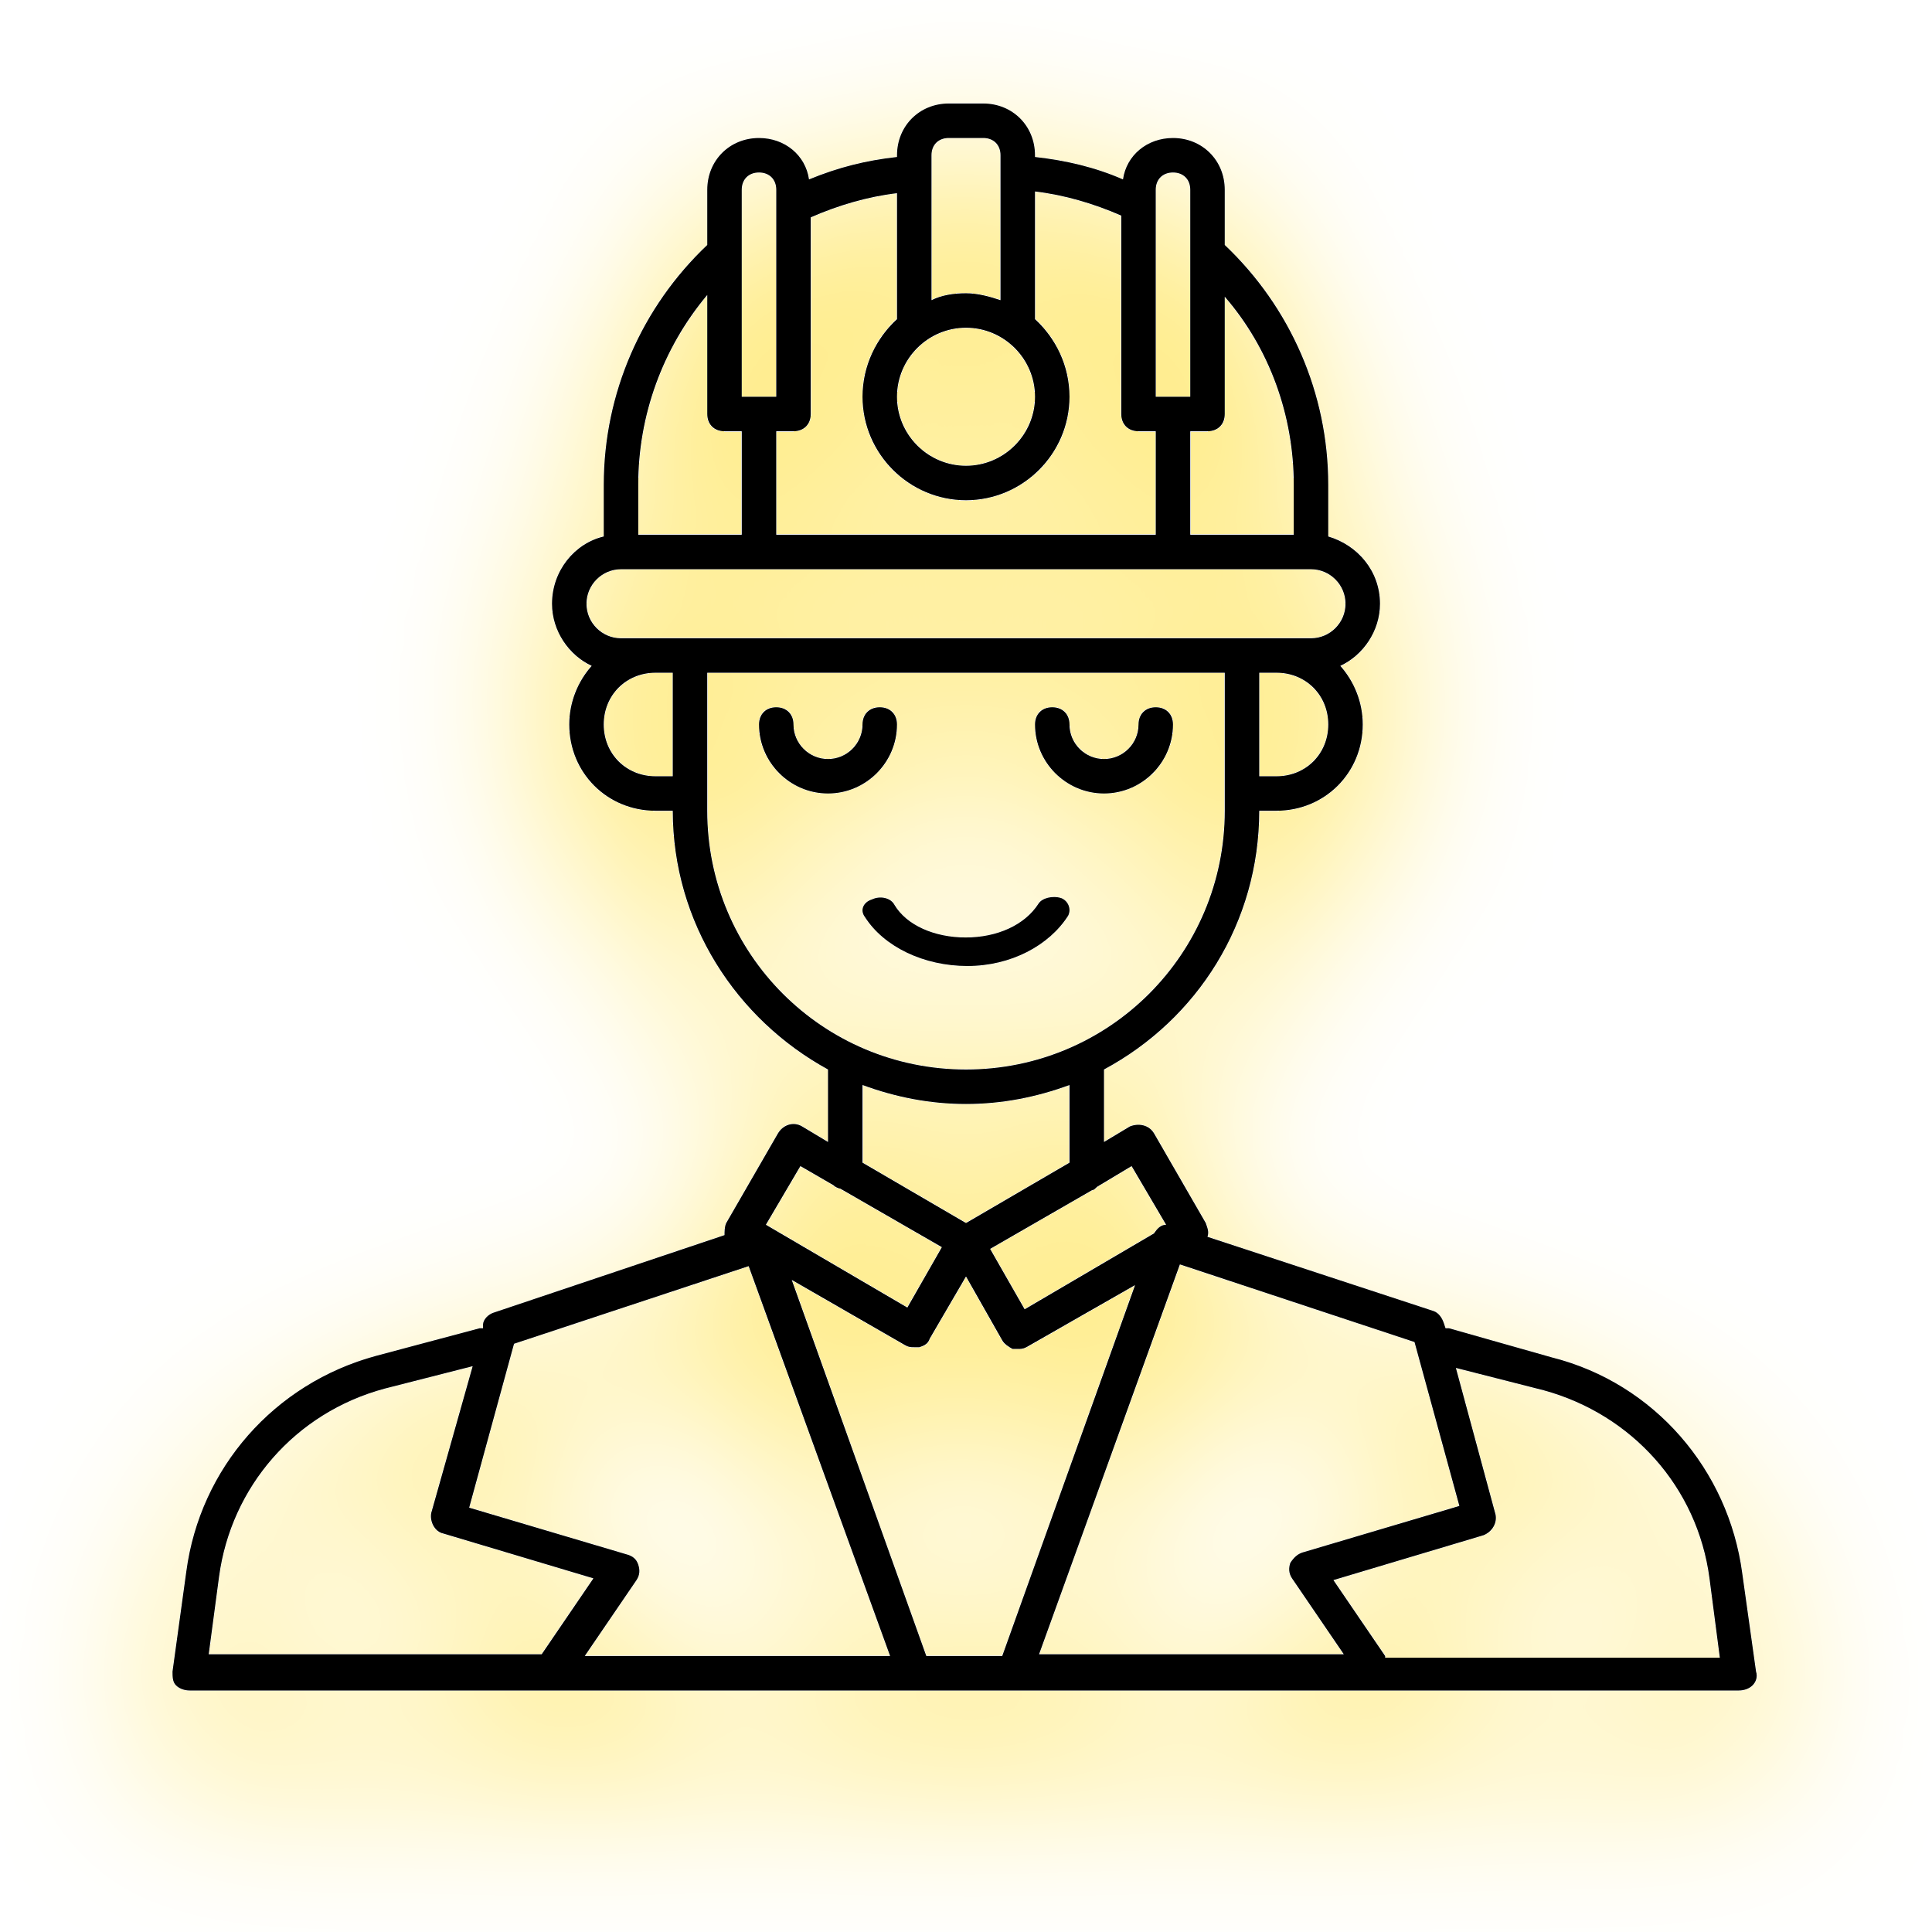
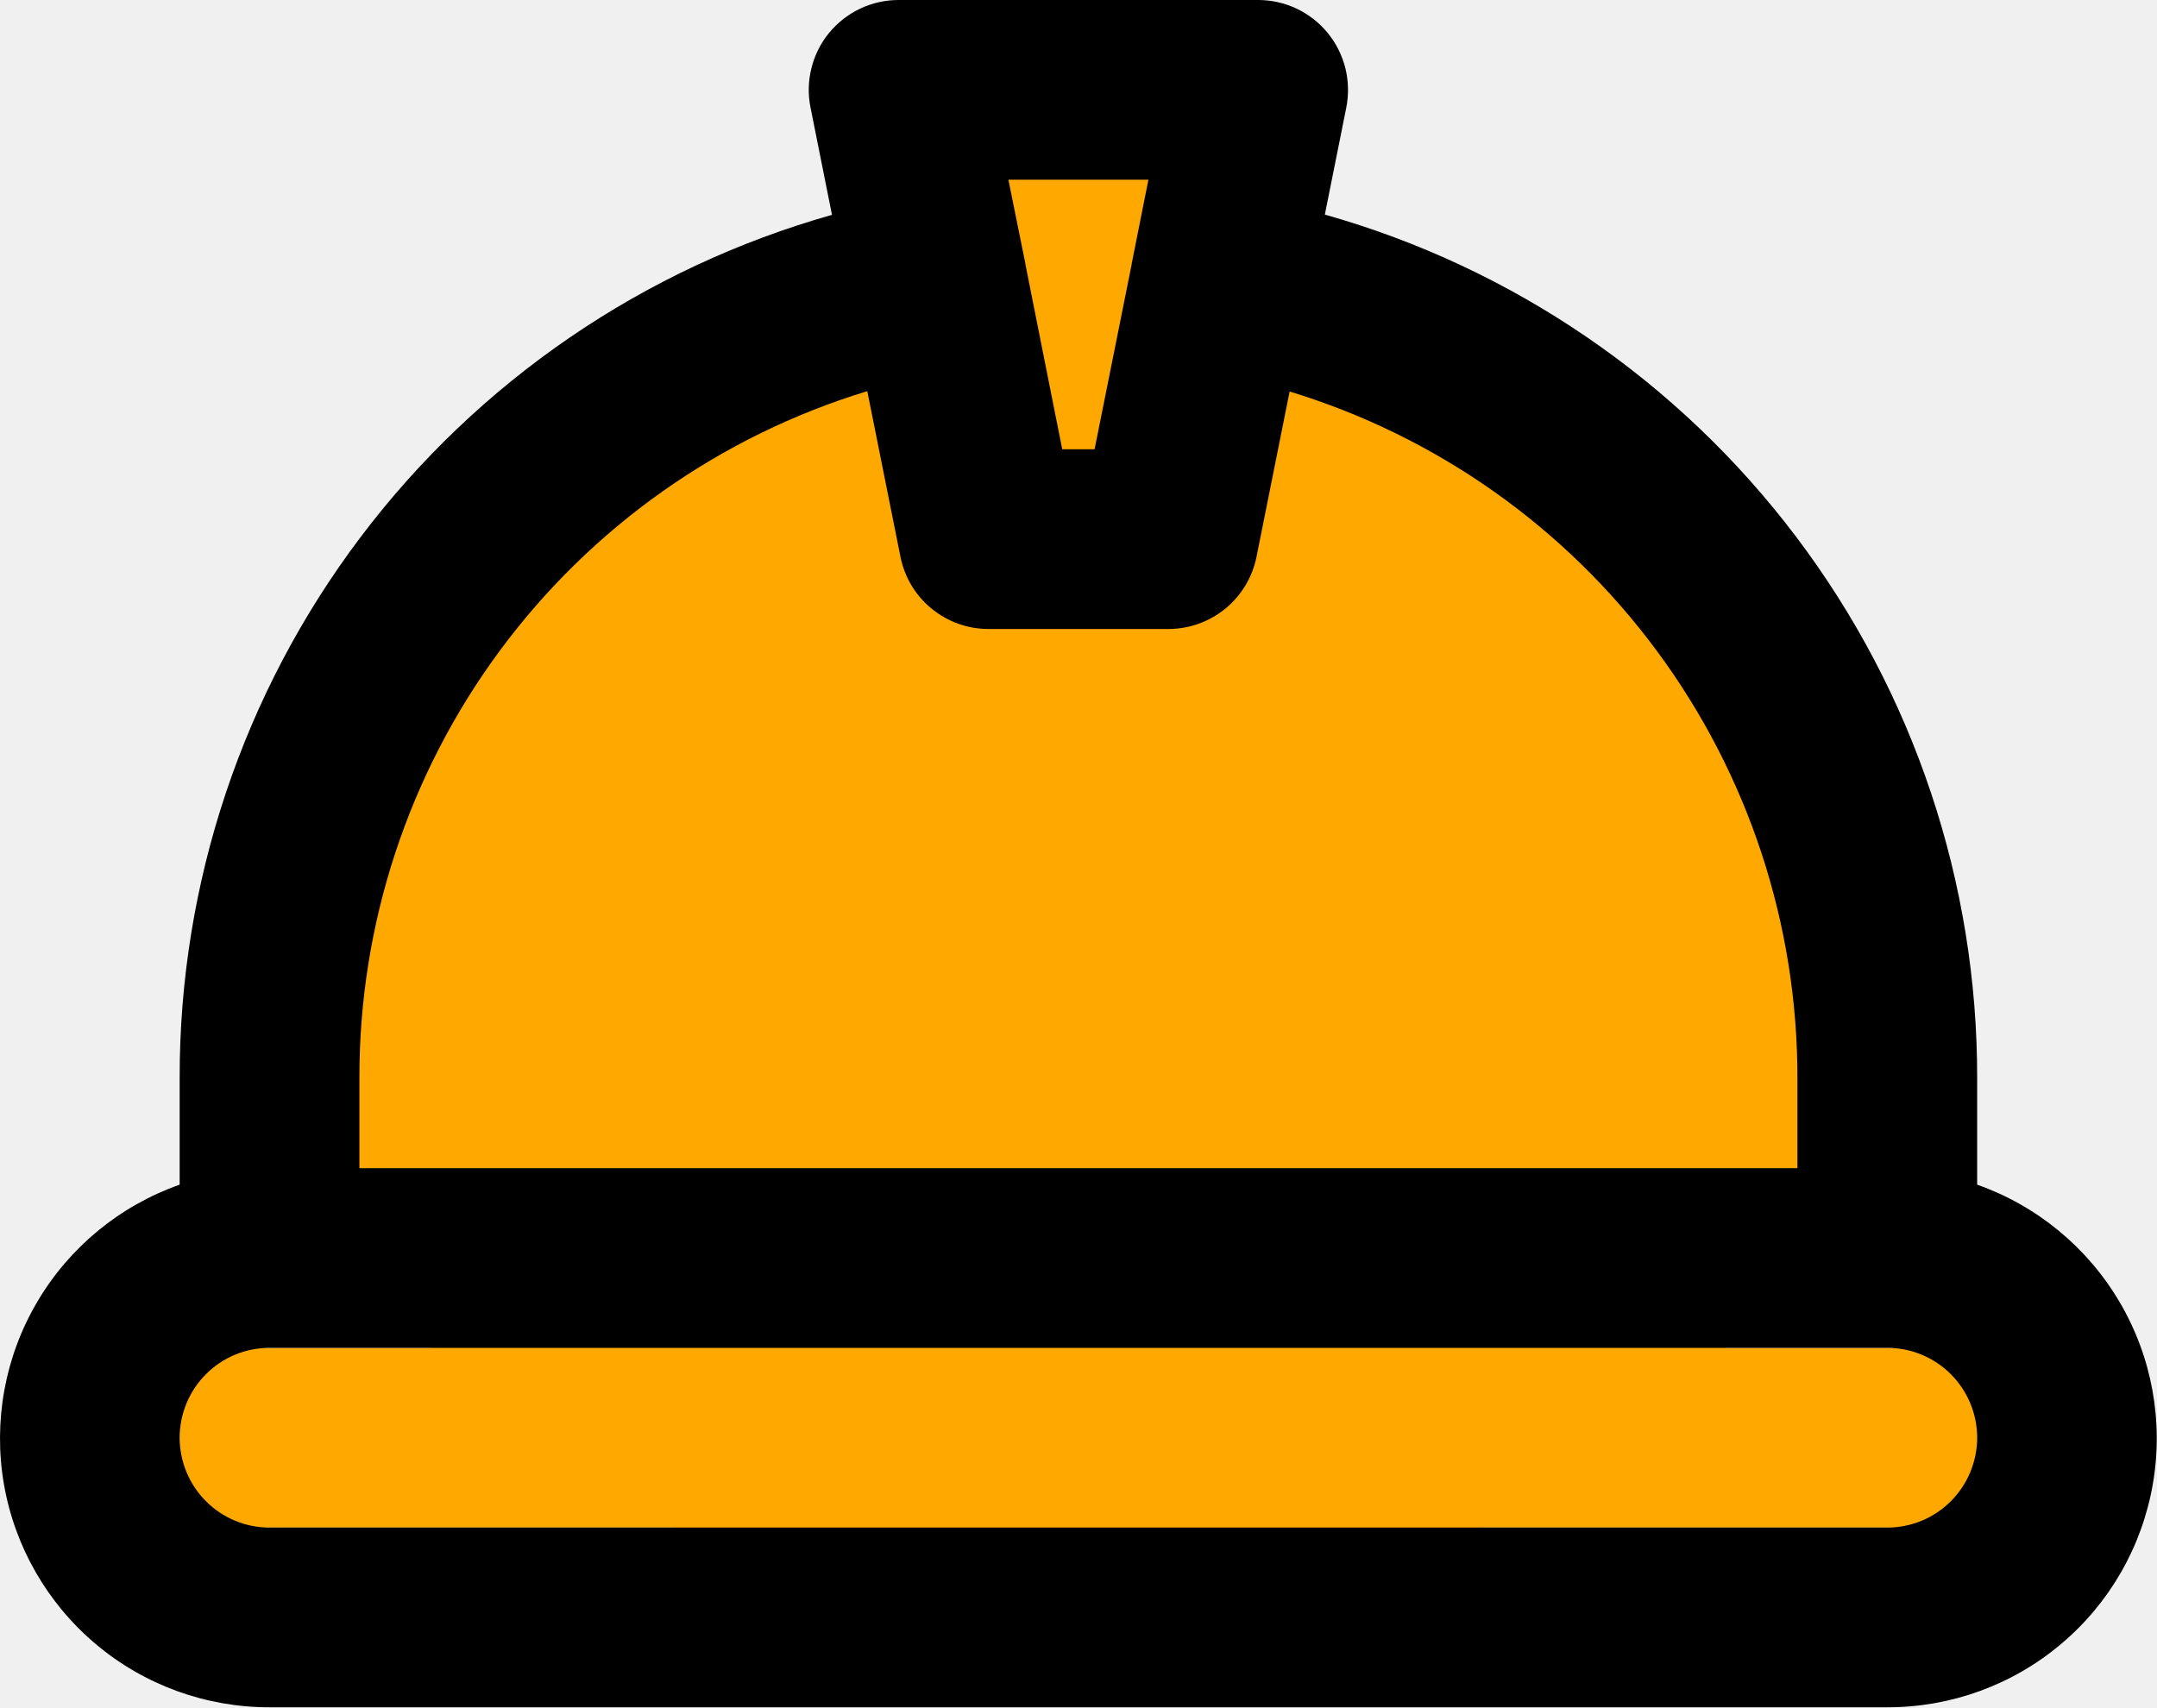
- <svg xmlns="http://www.w3.org/2000/svg" width="112" height="112" viewBox="0 0 112 112" fill="none">
-   <rect width="100%" height="100%" fill="white" />
-   <g filter="url(#filter0_d_300_2550)">
-     <path d="M51 41C51.6 41 52 41.4 52 42C52 44.2 50.2 46 48 46C45.8 46 44 44.2 44 42C44 41.4 44.4 41 45 41C45.6 41 46 41.4 46 42C46 43.1 46.9 44 48 44C49.1 44 50 43.1 50 42C50 41.4 50.4 41 51 41Z" fill="black" />
-     <path d="M61.921 53.086C62.122 52.692 61.921 52.219 61.518 52.062C61.015 51.904 60.411 52.062 60.209 52.377C59.404 53.637 57.793 54.346 55.981 54.346C54.169 54.346 52.558 53.637 51.853 52.456C51.652 52.062 51.048 51.904 50.545 52.141C50.041 52.298 49.84 52.771 50.142 53.164C51.249 54.897 53.565 56 56.082 56C58.599 56 60.814 54.819 61.921 53.086Z" fill="black" />
-     <path d="M61 41C61.6 41 62 41.4 62 42C62 43.1 62.9 44 64 44C65.1 44 66 43.1 66 42C66 41.4 66.4 41 67 41C67.6 41 68 41.4 68 42C68 44.2 66.2 46 64 46C61.8 46 60 44.2 60 42C60 41.4 60.4 41 61 41Z" fill="black" />
-     <path d="M101 91.2C100.2 85.2 95.9 80.2 90 78.7L84 77C83.9 77 83.9 77 83.8 77L83.7 76.7C83.6 76.4 83.4 76.1 83.1 76L70 71.7C70.1 71.4 70 71.2 69.9 70.9L66.9 65.7C66.6 65.2 66 65.1 65.5 65.3L64 66.2V62C69.4 59.1 73 53.5 73 47H74C76.8 47 79 44.8 79 42C79 40.7 78.5 39.5 77.7 38.6C79 38 80 36.6 80 35C80 33.1 78.7 31.6 77 31.1V28.1C77 22.8 74.8 17.8 71 14.2V11C71 9.3 69.7 8 68 8C66.5 8 65.3 9 65.1 10.4C63.5 9.7 61.8 9.3 60 9.1V9C60 7.3 58.7 6 57 6H55C53.3 6 52 7.3 52 9V9.1C50.2 9.3 48.6 9.7 46.9 10.4C46.7 9 45.5 8 44 8C42.3 8 41 9.3 41 11V14.2C37.2 17.8 35 22.8 35 28.1V31.1C33.3 31.5 32 33.1 32 35C32 36.6 33 38 34.3 38.6C33.5 39.5 33 40.7 33 42C33 44.8 35.2 47 38 47H39C39 53.5 42.7 59.1 48 62V66.2L46.5 65.3C46 65 45.4 65.2 45.1 65.7L42.1 70.9C42 71.1 42 71.4 42 71.6L28.6 76.1C28.3 76.2 28 76.5 28 76.8V77C27.9 77 27.9 77 27.8 77L21.8 78.6C15.9 80.2 11.6 85.1 10.8 91.1L10 96.9C10 97.2 10 97.5 10.2 97.7C10.4 97.9 10.7 98 11 98H100.8C101.1 98 101.4 97.9 101.6 97.7C101.8 97.5 101.9 97.2 101.8 96.9L101 91.2ZM58.1 96H53.7L45.9 74.2L52.5 78C52.7 78.1 52.8 78.1 53 78.1C53.1 78.1 53.2 78.1 53.3 78.1C53.6 78 53.8 77.9 53.9 77.6L56 74L58.1 77.7C58.2 77.9 58.5 78.1 58.7 78.2C58.8 78.2 58.9 78.2 59 78.2C59.2 78.2 59.3 78.2 59.5 78.1L65.8 74.5L58.1 96ZM65.6 67.6L67.6 71C67.3 71 67.1 71.2 66.9 71.5L59.4 75.9L57.4 72.4L63.3 69C63.4 69 63.5 68.9 63.6 68.8L65.6 67.6ZM74 45H73V39H74C75.7 39 77 40.3 77 42C77 43.7 75.7 45 74 45ZM75 28.1V31H69V25H70C70.6 25 71 24.6 71 24V17.2C73.6 20.2 75 24.1 75 28.1ZM67 11C67 10.4 67.4 10 68 10C68.6 10 69 10.4 69 11V23H67V11ZM56 19C58.2 19 60 20.8 60 23C60 25.2 58.2 27 56 27C53.8 27 52 25.2 52 23C52 20.8 53.8 19 56 19ZM55 8H57C57.6 8 58 8.4 58 9V17.4C57.4 17.2 56.7 17 56 17C55.3 17 54.6 17.1 54 17.4V9C54 8.4 54.4 8 55 8ZM52 18.5C50.8 19.6 50 21.2 50 23C50 26.3 52.7 29 56 29C59.3 29 62 26.3 62 23C62 21.2 61.2 19.6 60 18.5V11.1C61.7 11.3 63.4 11.8 65 12.5V24C65 24.6 65.4 25 66 25H67V31H45V25H46C46.6 25 47 24.6 47 24V12.6C48.6 11.9 50.3 11.4 52 11.2V18.5ZM43 11C43 10.4 43.4 10 44 10C44.6 10 45 10.4 45 11V23H43V11ZM37 28.1C37 24.1 38.4 20.2 41 17.1V24C41 24.6 41.4 25 42 25H43V31H37V28.1ZM36 33H76C77.1 33 78 33.9 78 35C78 36.1 77.1 37 76 37H36C34.9 37 34 36.1 34 35C34 33.9 34.9 33 36 33ZM38 45C36.3 45 35 43.7 35 42C35 40.3 36.3 39 38 39H39V45H38ZM41 47V39H71V47C71 55.3 64.3 62 56 62C47.7 62 41 55.3 41 47ZM50 62.9C51.9 63.6 53.9 64 56 64C58.1 64 60.1 63.6 62 62.9V67.4L56 70.9L50 67.4V62.9ZM46.4 67.6L48.3 68.7C48.4 68.8 48.6 68.9 48.7 68.9L54.6 72.3L52.6 75.8L44.4 71L46.4 67.6ZM12.7 91.4C13.4 86.2 17.1 81.9 22.3 80.5L27.4 79.2L25 87.7C24.9 88.2 25.2 88.8 25.7 88.9L34.4 91.5L31.4 95.9H12.1L12.7 91.4ZM33.9 96L36.9 91.6C37.1 91.3 37.1 91 37 90.7C36.9 90.4 36.7 90.2 36.3 90.1L27.2 87.4L29.8 77.9L43.4 73.4L51.6 96H33.9ZM60.2 96L68.4 73.3L82 77.8L84.6 87.3L75.5 90C75.2 90.1 75 90.3 74.8 90.6C74.7 90.9 74.7 91.2 74.9 91.5L77.9 95.9H60.2V96ZM80.3 96L77.3 91.6L86 89C86.5 88.8 86.8 88.3 86.7 87.8L84.4 79.3L89.5 80.6C94.6 82 98.4 86.2 99.1 91.5L99.7 96.1H80.3V96Z" fill="black" />
-   </g>
-   <defs>
-     <filter id="filter0_d_300_2550" x="0" y="0" width="111.839" height="112" filterUnits="userSpaceOnUse" color-interpolation-filters="sRGB">
-       <feFlood flood-opacity="0" result="BackgroundImageFix" />
-       <feColorMatrix in="SourceAlpha" type="matrix" values="0 0 0 0 0 0 0 0 0 0 0 0 0 0 0 0 0 0 127 0" result="hardAlpha" />
-       <feOffset dy="4" />
-       <feGaussianBlur stdDeviation="5" />
-       <feComposite in2="hardAlpha" operator="out" />
-       <feColorMatrix type="matrix" values="0 0 0 0 1 0 0 0 0 0.839 0 0 0 0 0 0 0 0 1 0" />
-       <feBlend mode="normal" in2="BackgroundImageFix" result="effect1_dropShadow_300_2550" />
-       <feBlend mode="normal" in="SourceGraphic" in2="effect1_dropShadow_300_2550" result="shape" />
-     </filter>
-   </defs>
+ <svg xmlns="http://www.w3.org/2000/svg" width="100%" height="100%" viewBox="0 0 24 19" fill="none">
+   <path d="M21 10.5C21 14.642 16.971 18 12 18C7.029 18 3 14.642 3 10.5C3 6.358 7.029 3 12 3C16.971 3 21 6.358 21 10.5Z" fill="#FFA800" />
+   <path d="M10 1H14V4H10V1Z" fill="#FFA800" />
+   <path d="M2 15H22V17H2V15Z" fill="#FFA800" />
+   <path d="M2.999 19H20.999C21.706 19.001 22.39 18.753 22.931 18.297C23.472 17.843 23.834 17.211 23.954 16.514C24.074 15.818 23.943 15.101 23.585 14.492C23.227 13.882 22.665 13.419 21.999 13.184V12C22.003 9.826 21.296 7.709 19.985 5.974C18.675 4.239 16.833 2.979 14.741 2.388L14.979 1.2C15.008 1.055 15.005 0.905 14.97 0.761C14.934 0.617 14.867 0.482 14.773 0.367C14.68 0.253 14.561 0.16 14.427 0.096C14.293 0.033 14.147 -3.0249e-05 13.999 2.08328e-08H9.999C9.85 -3.0249e-05 9.704 0.033 9.57 0.096C9.436 0.16 9.318 0.253 9.224 0.367C9.13 0.482 9.063 0.617 9.028 0.761C8.992 0.905 8.989 1.055 9.019 1.2L9.257 2.391C7.165 2.982 5.323 4.241 4.013 5.976C2.703 7.711 1.995 9.826 1.999 12V13.184C1.332 13.419 0.77 13.882 0.412 14.492C0.054 15.101 -0.076 15.818 0.043 16.514C0.163 17.211 0.526 17.843 1.066 18.297C1.607 18.753 2.292 19.001 2.999 19ZM12.778 2L12.591 2.939V2.945L12.179 5H11.819L11.41 2.945V2.939L11.22 2H12.778ZM3.999 12C3.995 10.288 4.543 8.62 5.56 7.243C6.578 5.865 8.012 4.852 9.65 4.353L10.019 6.196C10.064 6.423 10.186 6.627 10.365 6.773C10.544 6.92 10.768 7 10.999 7H12.999C13.229 7 13.453 6.921 13.632 6.775C13.811 6.629 13.934 6.426 13.98 6.2L14.349 4.357C15.986 4.856 17.419 5.869 18.436 7.245C19.454 8.621 20.002 10.289 19.999 12V13H3.999V12ZM2.999 15H20.999C21.264 15 21.518 15.105 21.706 15.293C21.893 15.48 21.999 15.735 21.999 16C21.999 16.265 21.893 16.52 21.706 16.707C21.518 16.895 21.264 17 20.999 17H2.999C2.733 17 2.479 16.895 2.292 16.707C2.104 16.52 1.999 16.265 1.999 16C1.999 15.735 2.104 15.48 2.292 15.293C2.479 15.105 2.733 15 2.999 15Z" fill="black" />
</svg>
